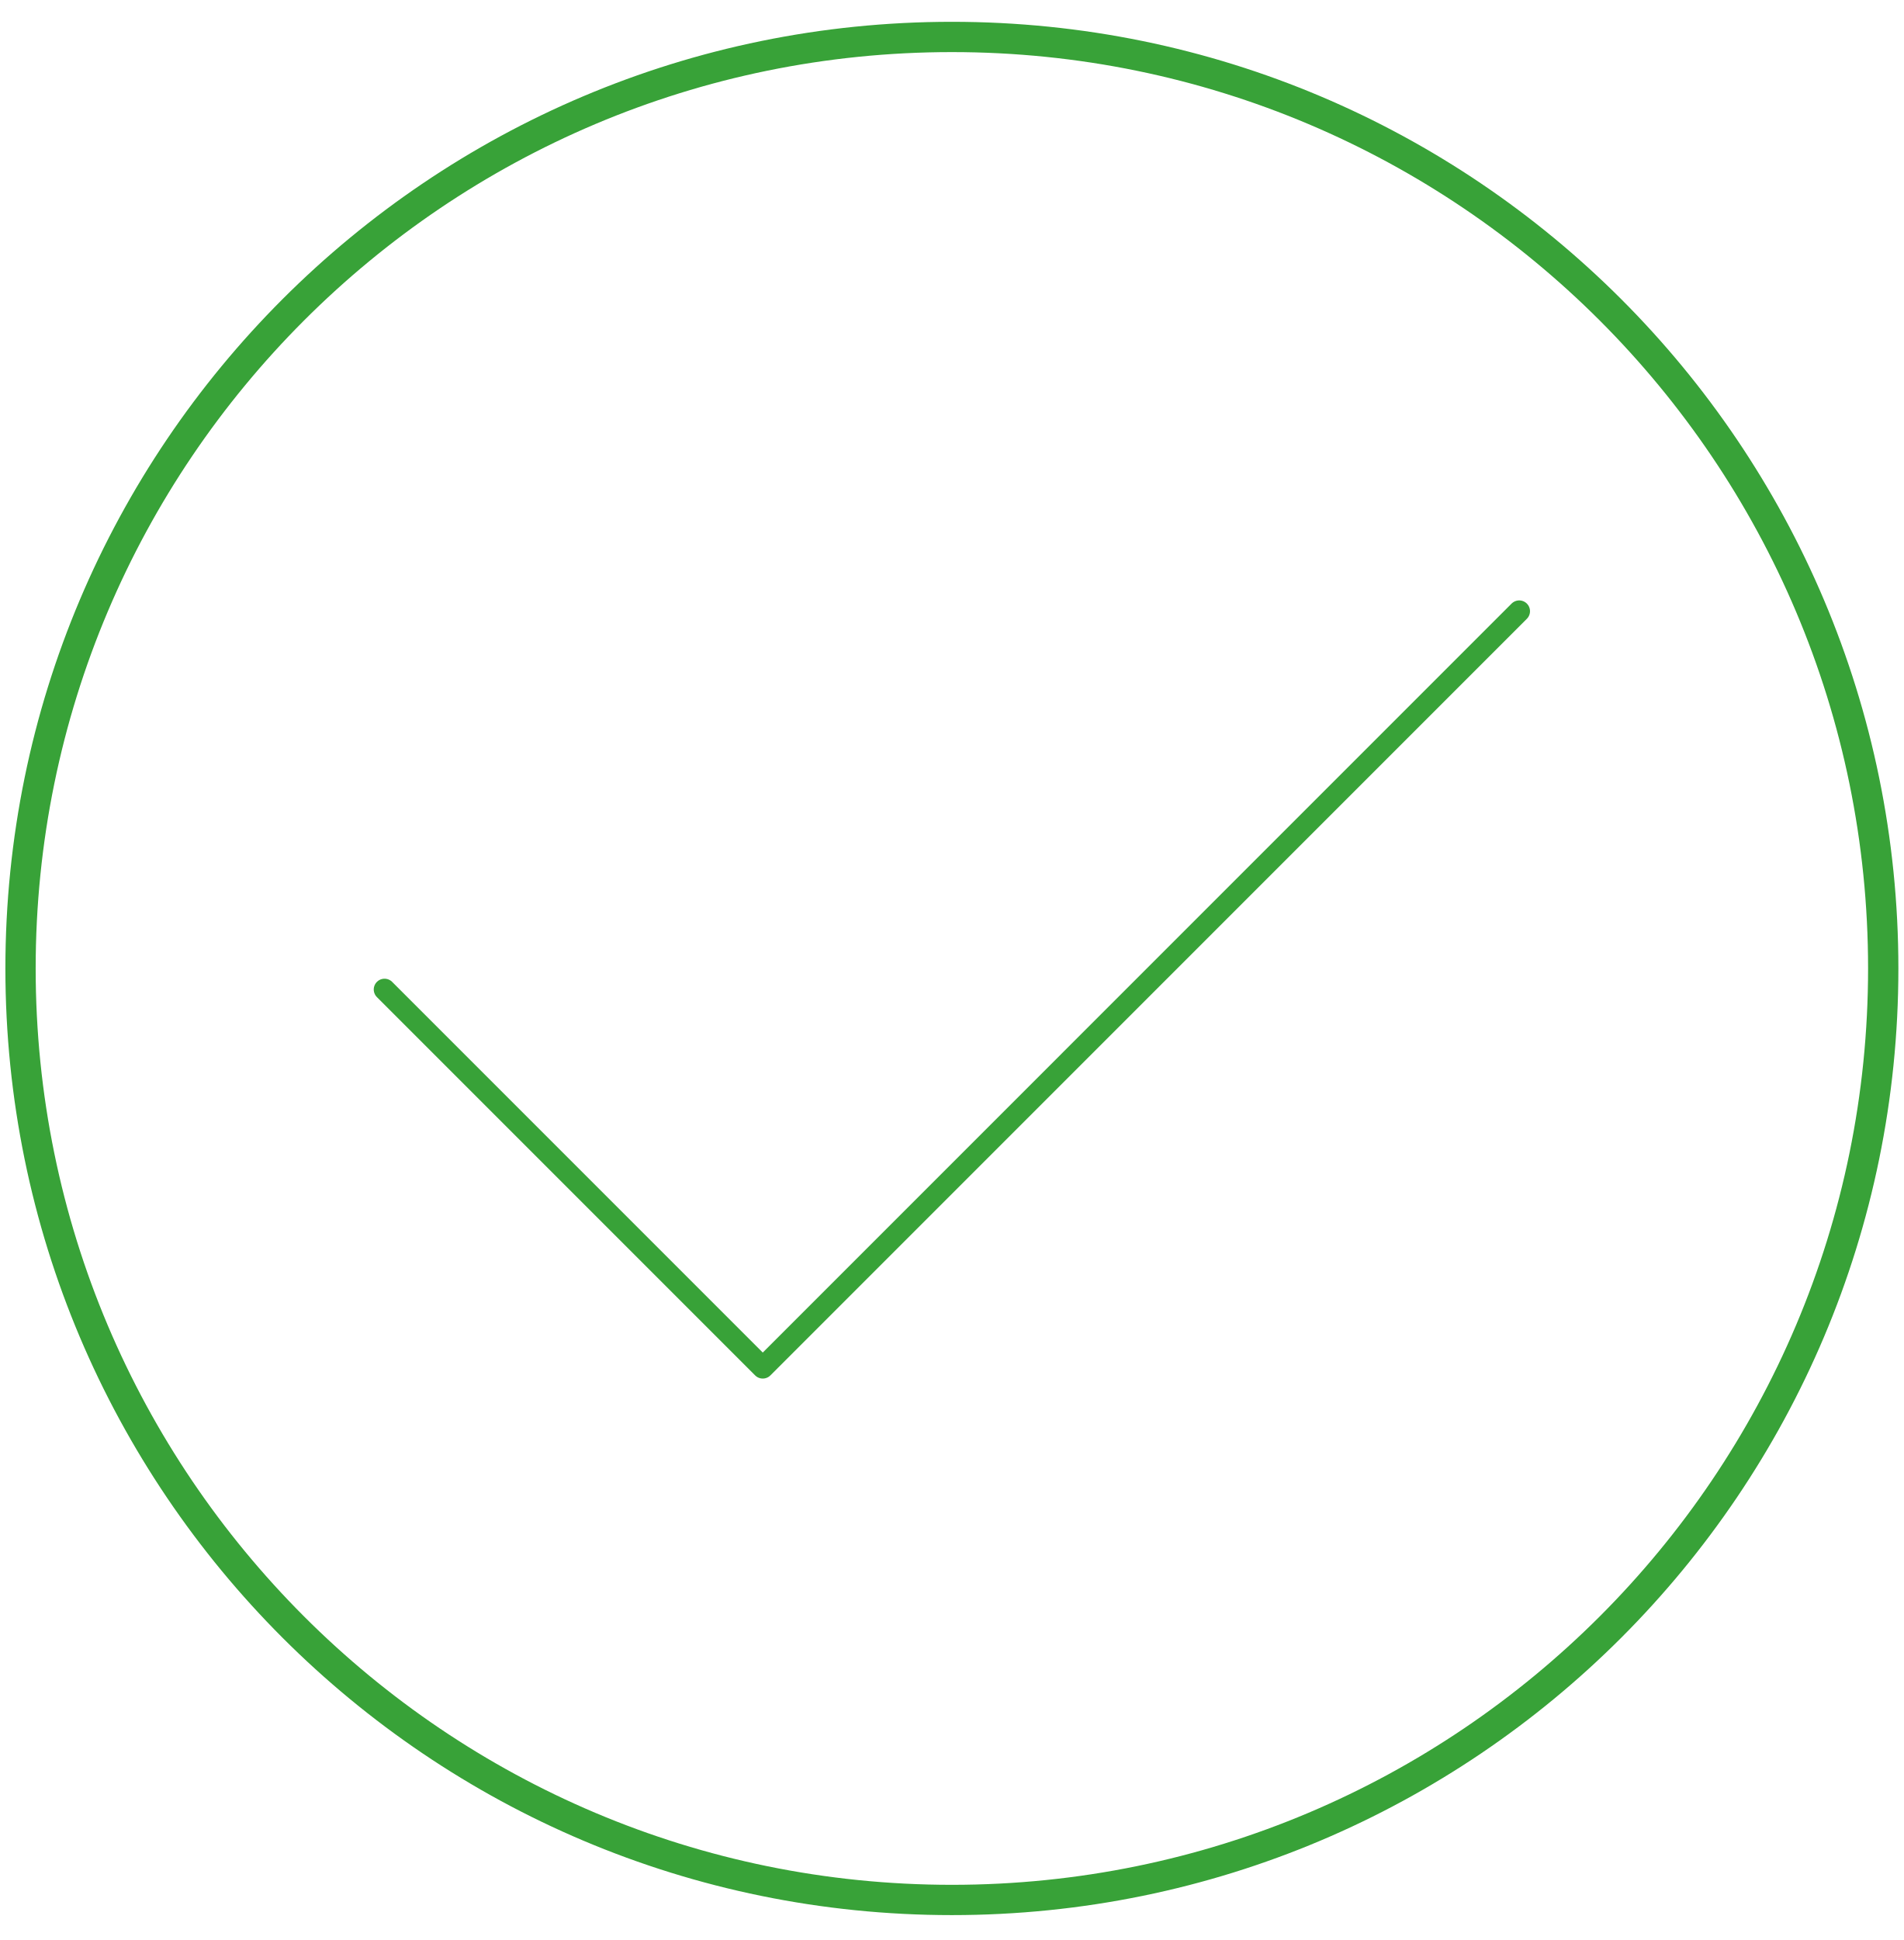
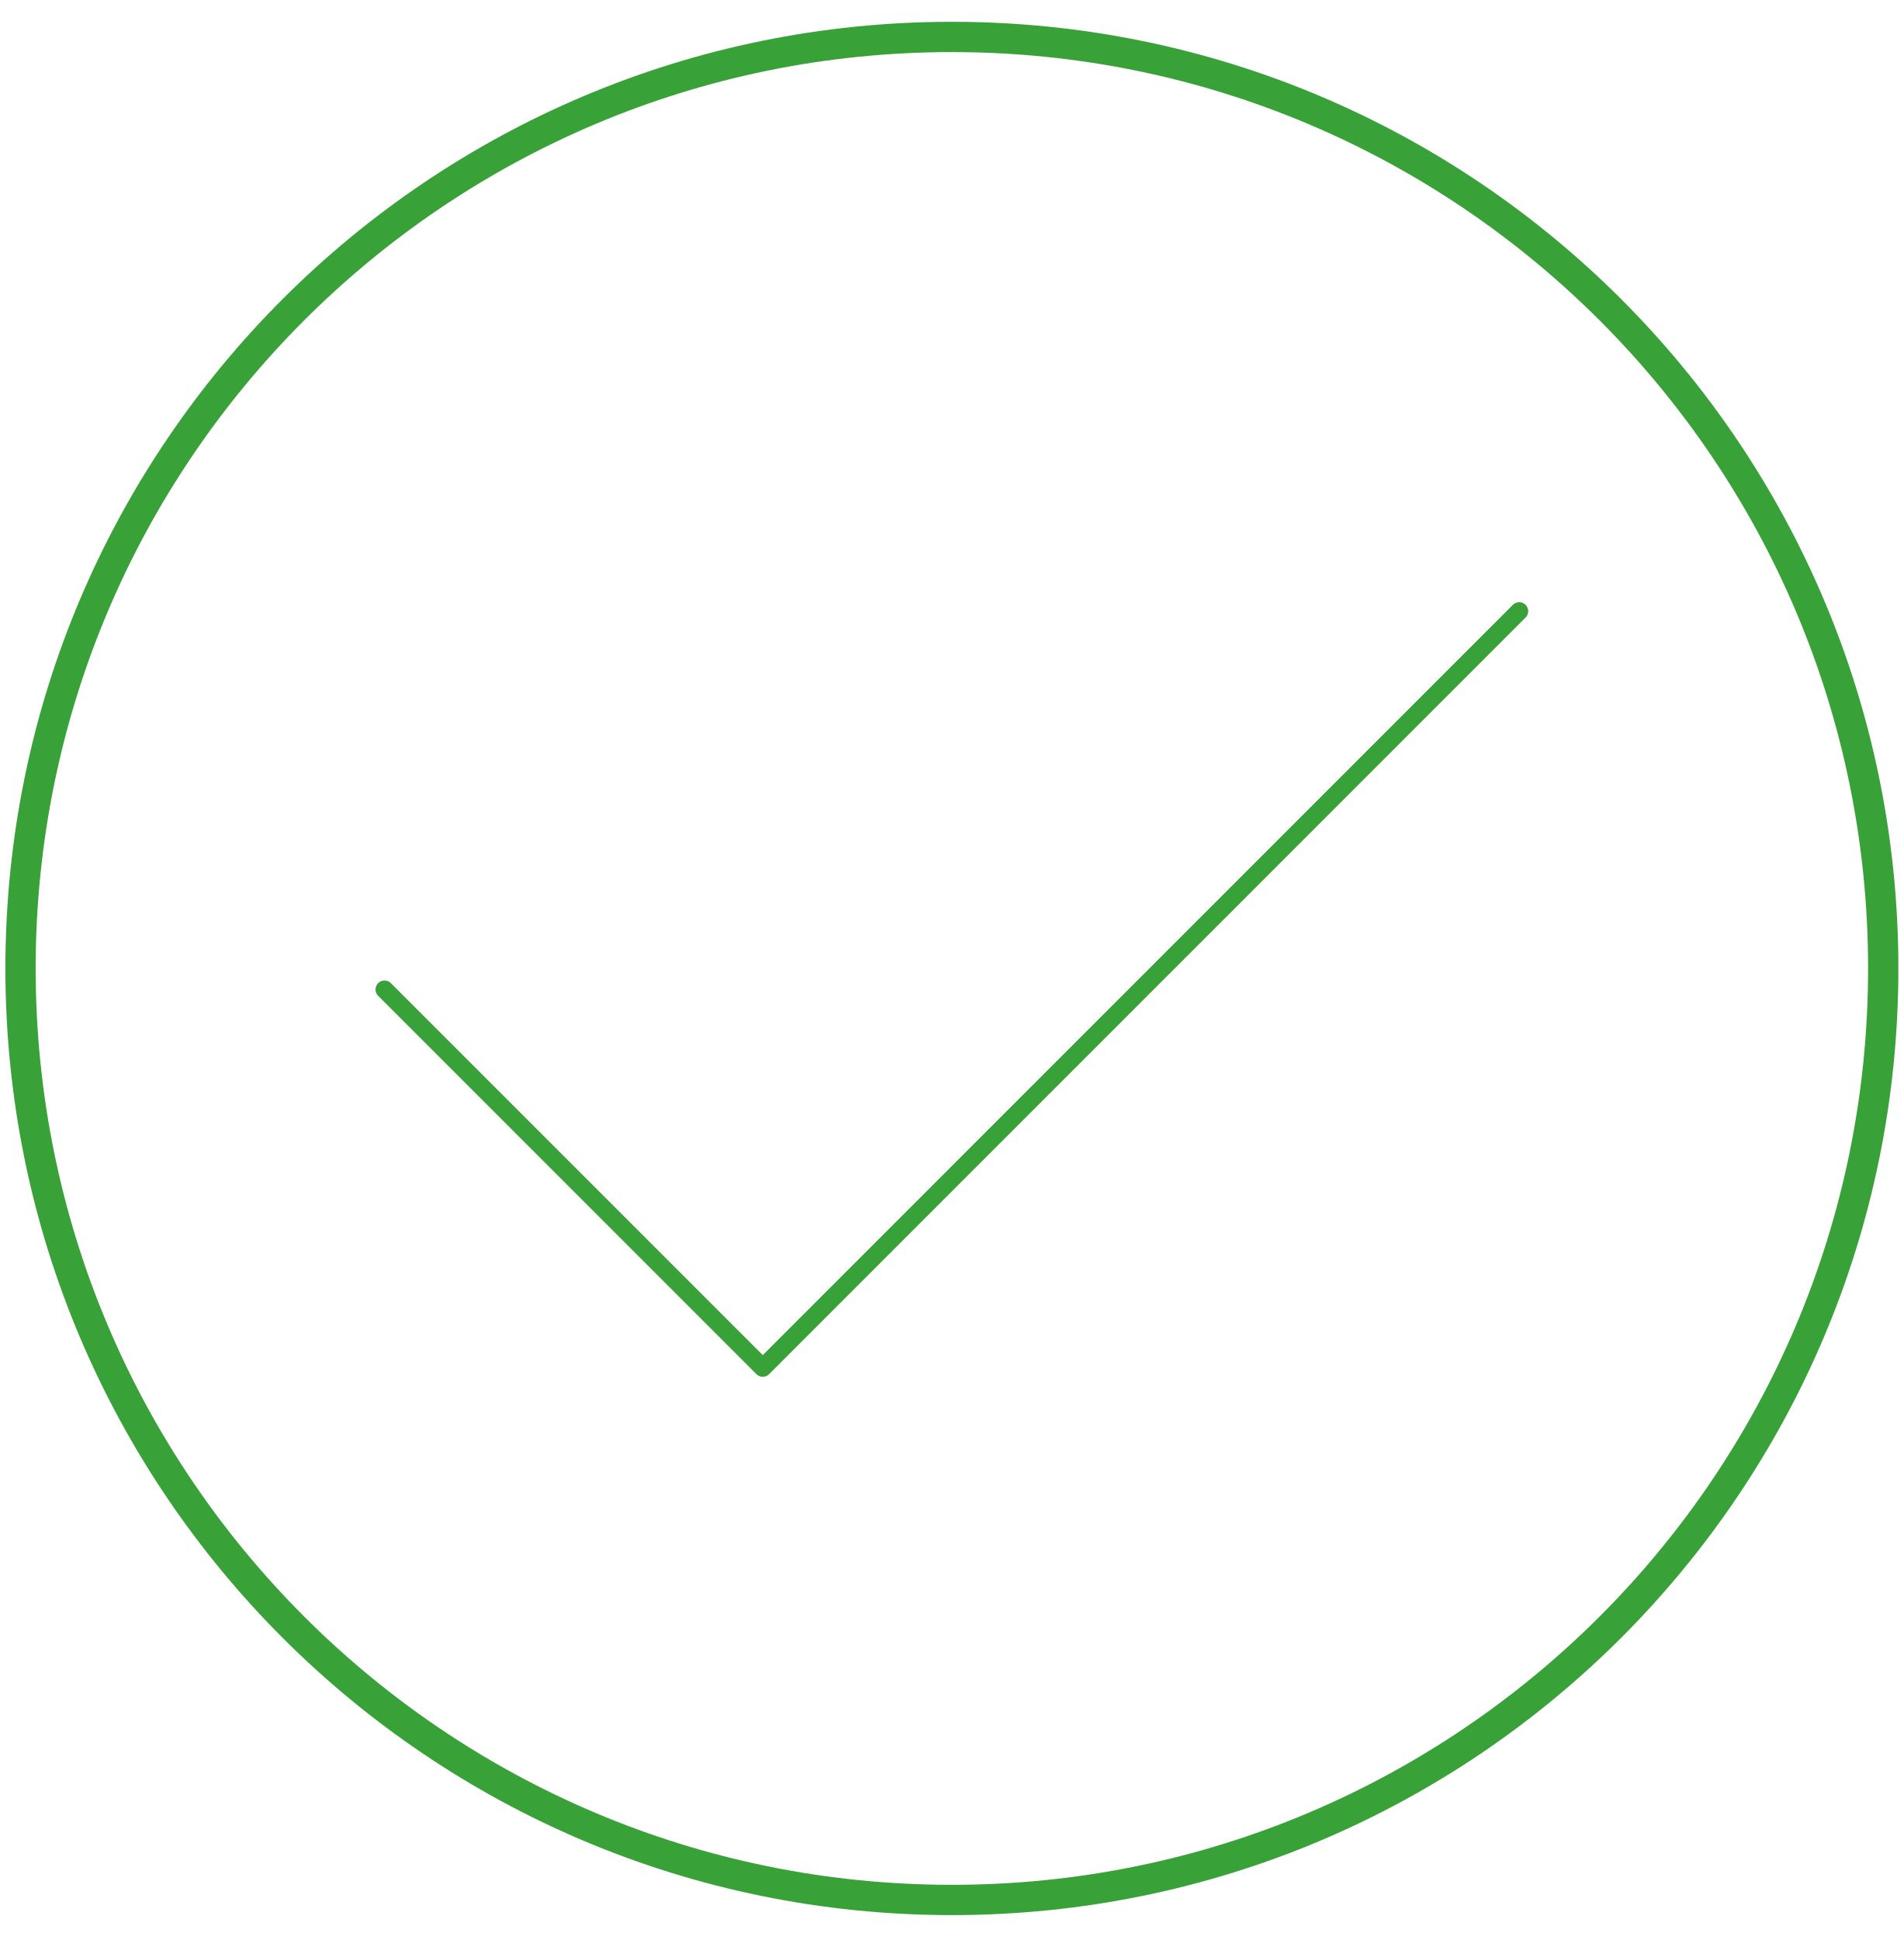
<svg xmlns="http://www.w3.org/2000/svg" width="106" height="108" viewBox="0 0 106 108" fill="none">
-   <path d="M84.589 34.025L42.47 76.145L21.41 55.085" stroke="#38A238" stroke-width="1.2" stroke-linecap="round" stroke-linejoin="round" />
+   <path d="M84.589 34.025L42.47 76.145L21.41 55.085" stroke="#38A238" strokeWidth="1.2" stroke-linecap="round" stroke-linejoin="round" />
  <path d="M105.7 53.914C105.7 83.019 82.105 106.614 53 106.614C23.894 106.614 0.3 83.019 0.3 53.914C0.3 24.809 23.894 1.214 53 1.214C82.105 1.214 105.7 24.809 105.7 53.914ZM1.986 53.914C1.986 82.088 24.826 104.928 53 104.928C81.174 104.928 104.013 82.088 104.013 53.914C104.013 25.74 81.174 2.9 53 2.9C24.826 2.9 1.986 25.74 1.986 53.914Z" fill="#38A238" />
</svg>
